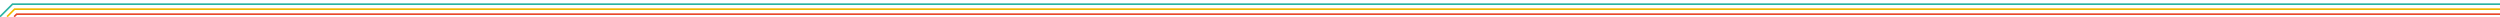
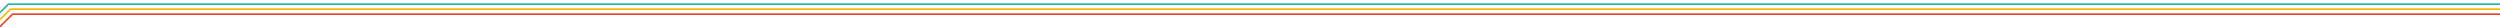
- <svg xmlns="http://www.w3.org/2000/svg" width="6000" height="40" viewBox="0 0 6000 40" fill="none">
+ <svg xmlns="http://www.w3.org/2000/svg" width="6000" height="64" viewBox="0 0 6000 64" fill="none">
  <g stroke-width="4" stroke-linecap="butt" stroke-linejoin="miter" stroke-miterlimit="12">
-     <path d="M0 40 L30 10 H6000" stroke="#2bb3a3" />
-     <path d="M16.97 40 L34.97 22 H6000" stroke="#f2b900" />
-     <path d="M33.94 40 L39.94 34 H6000" stroke="#e8472b" />
+     <path d="M0 30.06 L20.06 10 H6000" stroke="#2bb3a3" />
+     <path d="M0 47.03 L25.03 22 H6000" stroke="#f2b900" />
+     <path d="M0 64 L30 34 H6000" stroke="#e8472b" />
  </g>
</svg>
